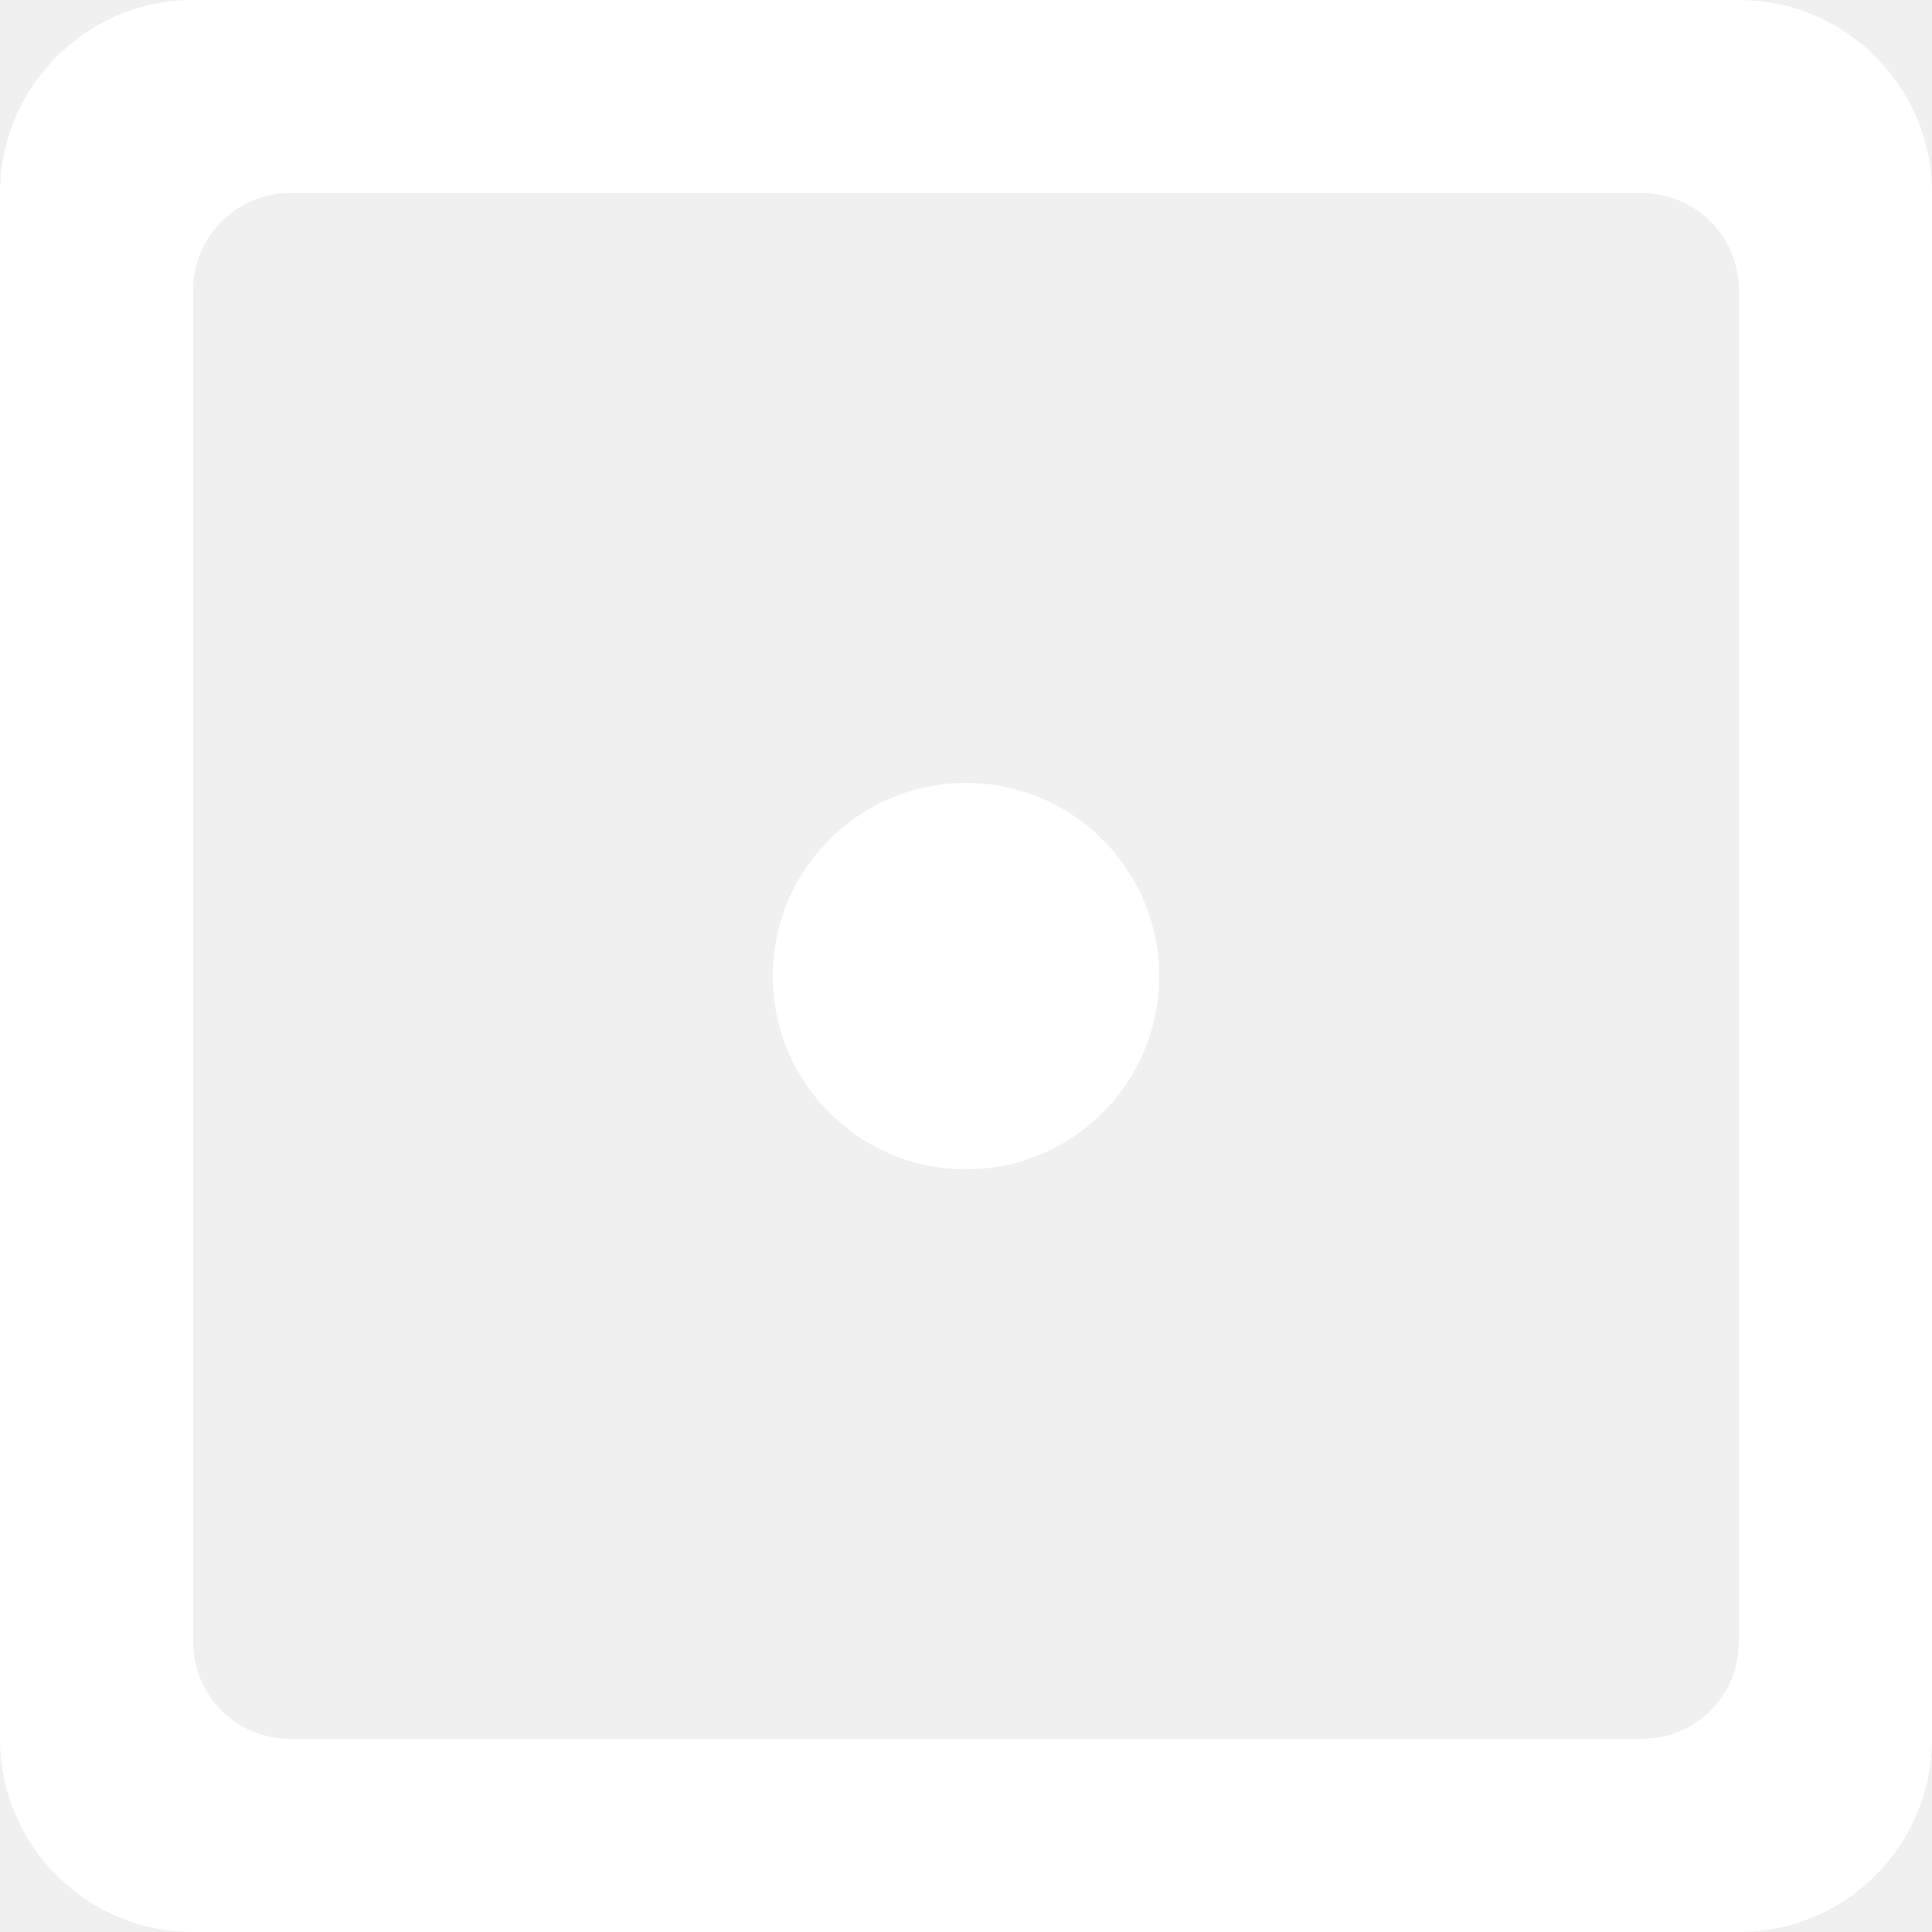
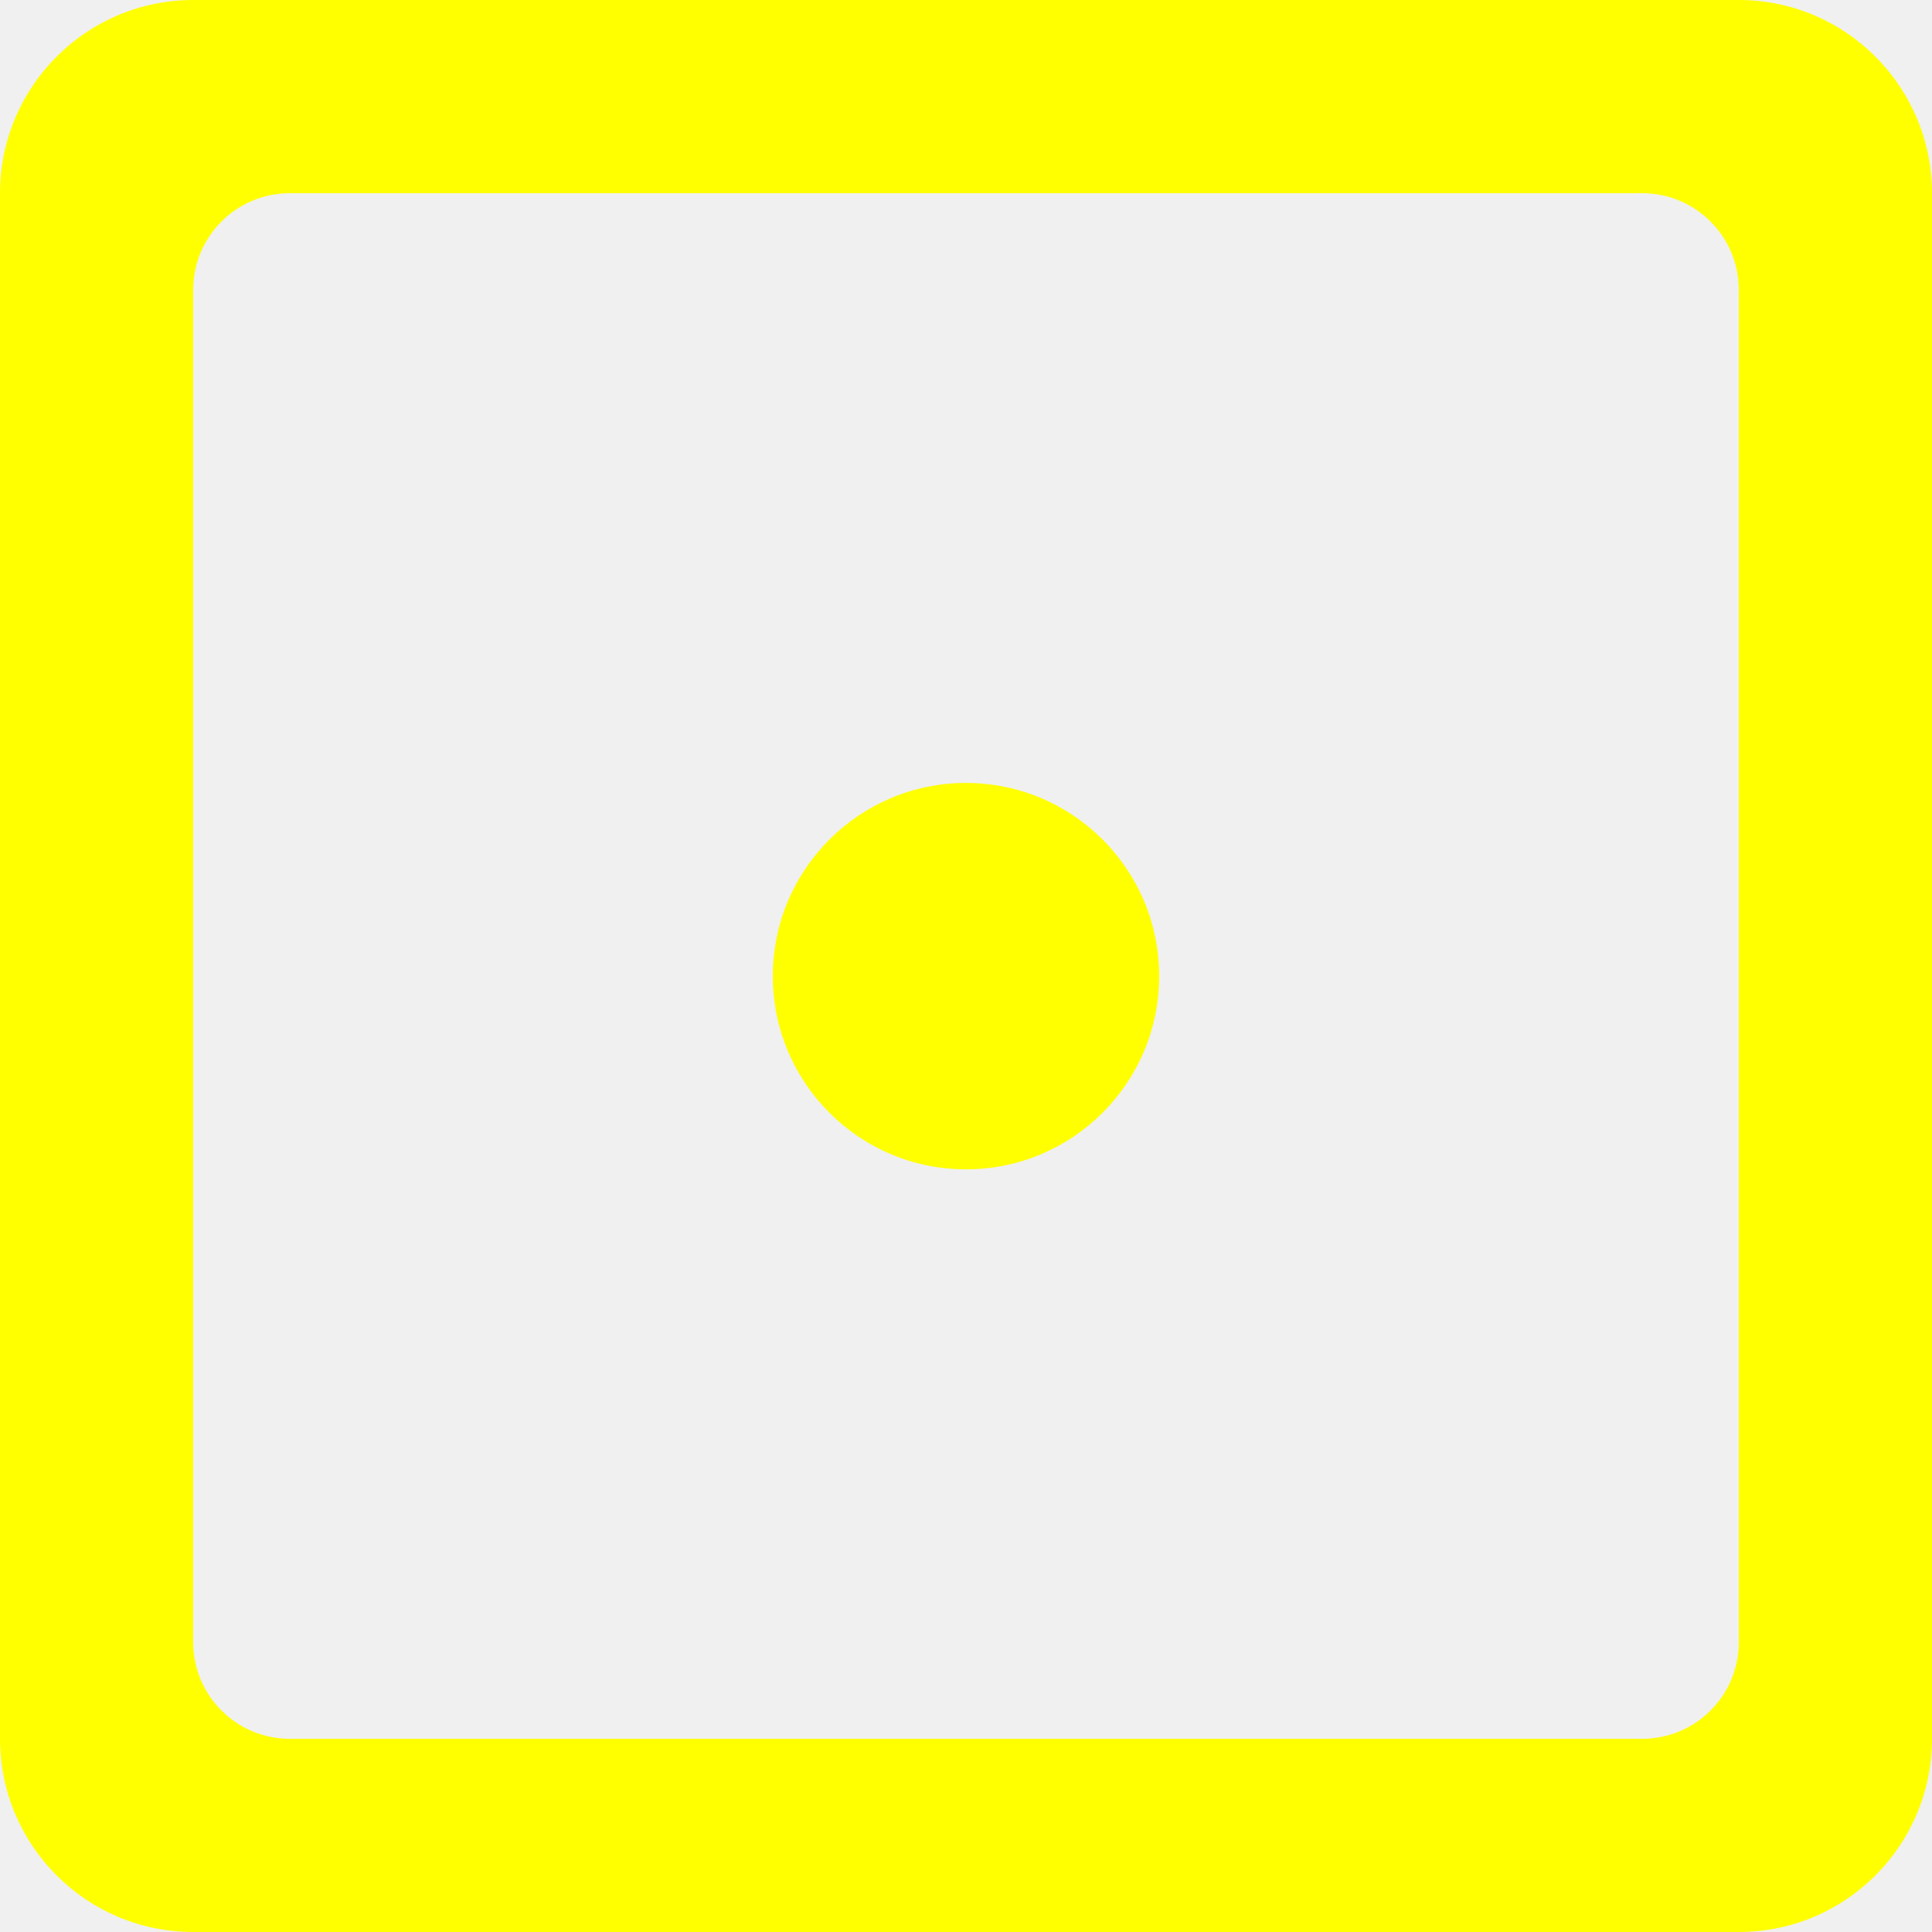
<svg xmlns="http://www.w3.org/2000/svg" width="800px" height="800px" viewBox="0 0 20 20" version="1.1">
  <defs>

</defs>
  <g id="Page-1" stroke="none" stroke-width="1" fill="none" fill-rule="evenodd">
-     <g id="Dribbble-Light-Preview" transform="translate(-260, -8079)" fill="#ffffff">
+     <g id="Dribbble-Light-Preview" transform="translate(-260, -8079)" fill="#FFFF00">
      <g id="icons" transform="translate(56, 160)">
        <path d="M216,7929.105 C216,7930.21 215.104,7931.105 214,7931.105 C212.896,7931.105 212,7930.21 212,7929.105 C212,7928 212.896,7927.105 214,7927.105 C215.104,7927.105 216,7928 216,7929.105 L216,7929.105 Z M222,7936 C222,7936.553 221.552,7937 221,7937 L207,7937 C206.448,7937 206,7936.553 206,7936 L206,7922 C206,7921.448 206.448,7921 207,7921 L221,7921 C221.552,7921 222,7921.448 222,7922 L222,7936 Z M222,7919 L206,7919 C204.896,7919 204,7919.896 204,7921 L204,7937 C204,7938.105 204.896,7939 206,7939 L222,7939 C223.105,7939 224,7938.105 224,7937 L224,7921 C224,7919.896 223.105,7919 222,7919 L222,7919 Z" id="dice-[#23]">

</path>
      </g>
    </g>
  </g>
</svg>
